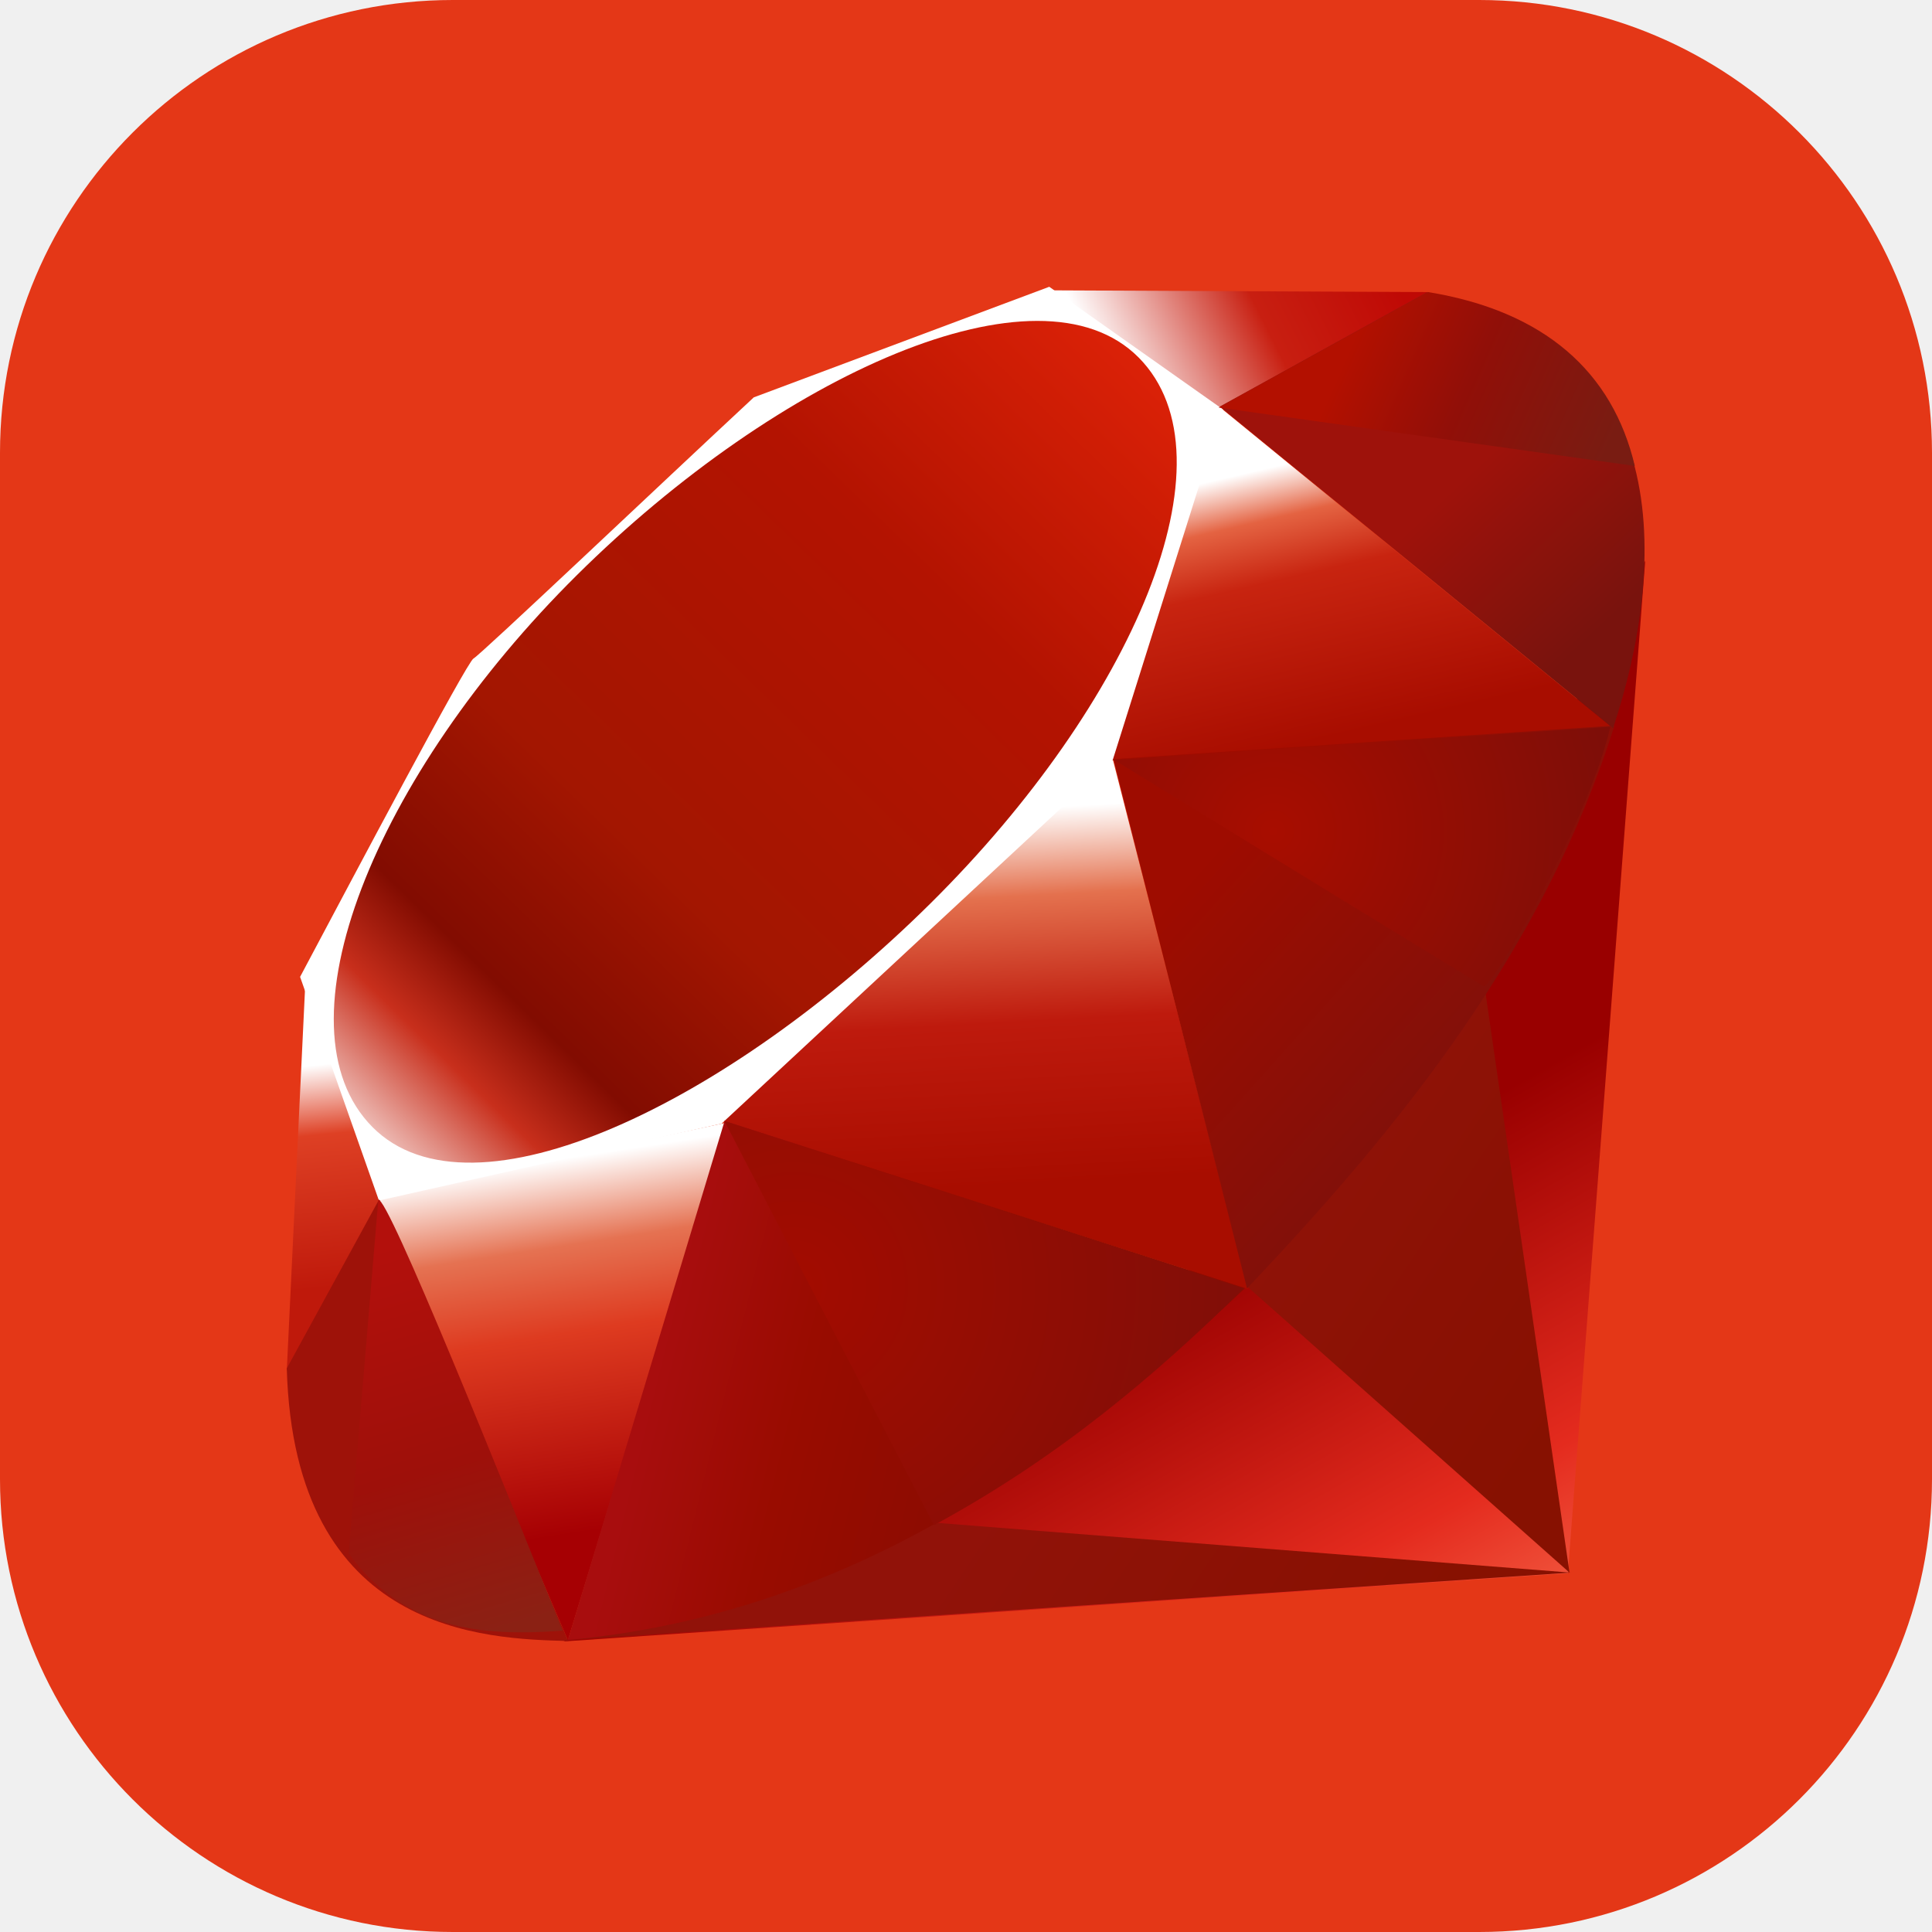
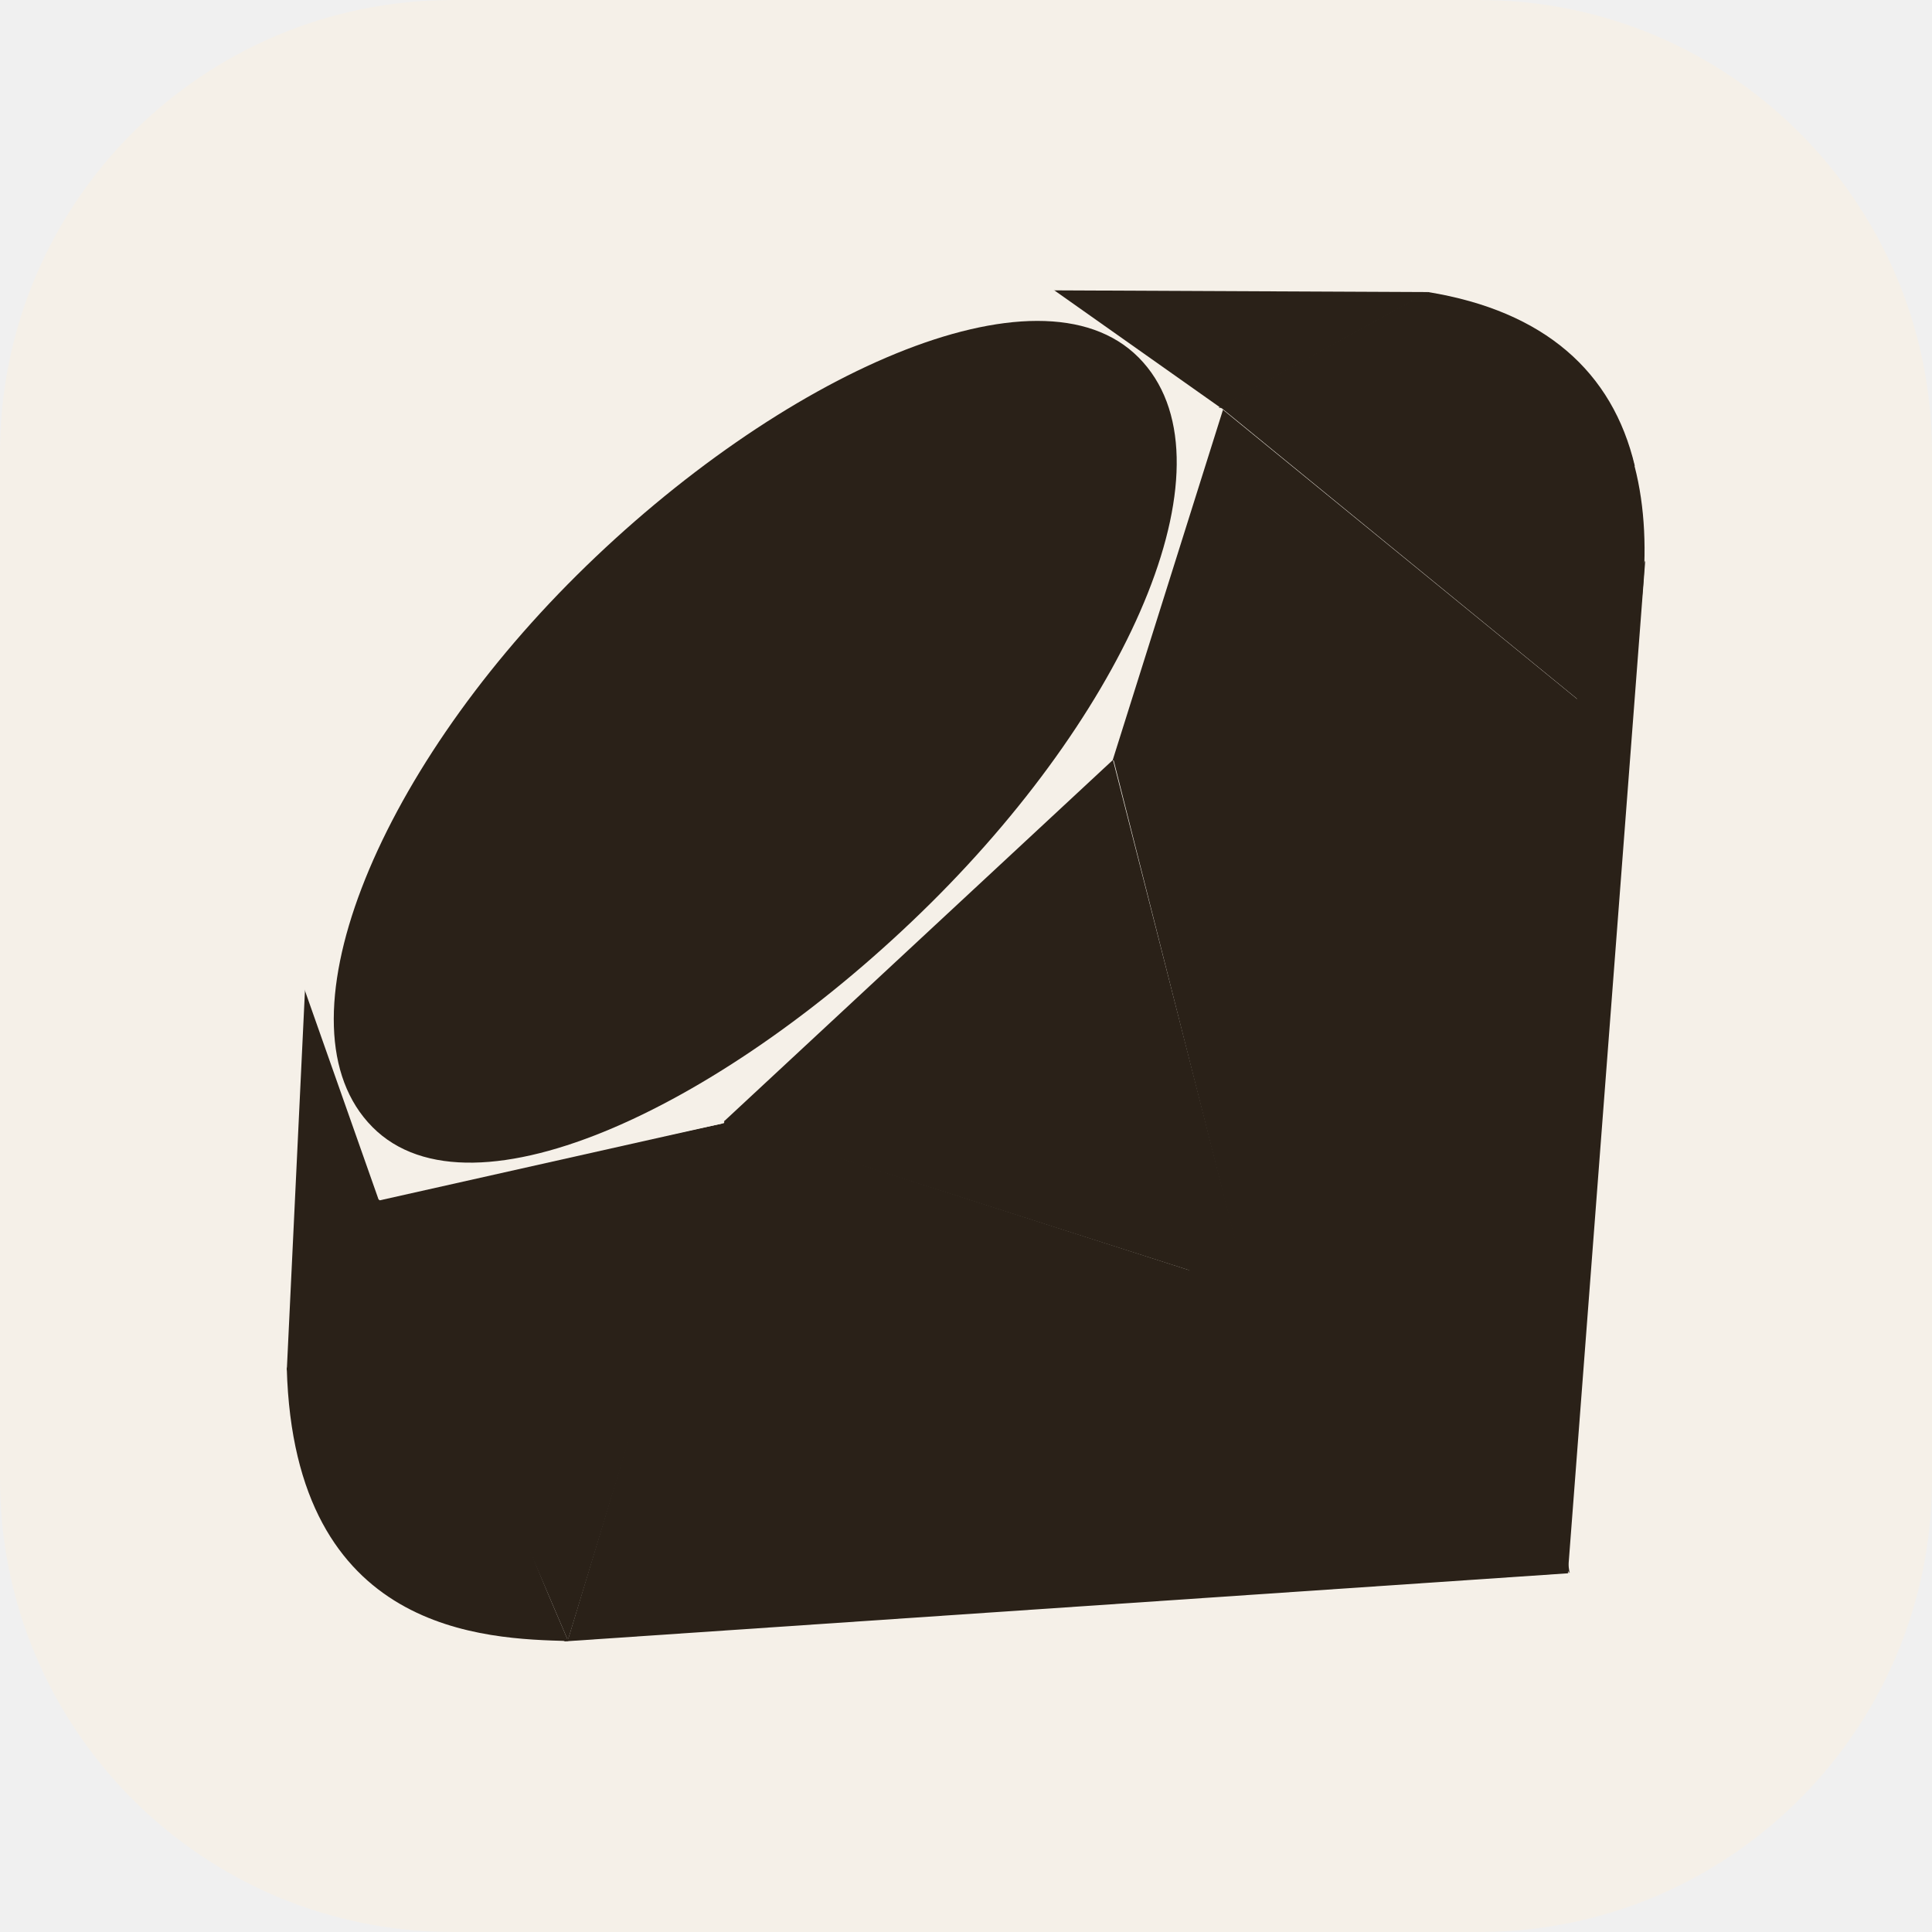
<svg xmlns="http://www.w3.org/2000/svg" width="256" height="256" fill="none" viewBox="0 0 256 256">
-   <rect width="256" height="256" fill="#E43717" rx="60" />
+   <rect width="256" height="256" fill="#F5F0E8" rx="60" />
  <g clip-path="url(#clip0_5_31)">
-     <path fill="url(#paint0_linear_5_31)" fill-rule="evenodd" d="M177.454 156.477L74.685 217.5L207.751 208.471L218 74.294L177.454 156.477Z" clip-rule="evenodd" />
-     <path fill="url(#paint1_linear_5_31)" fill-rule="evenodd" d="M207.969 208.379L196.532 129.44L165.379 170.577L207.969 208.379Z" clip-rule="evenodd" />
-     <path fill="url(#paint2_linear_5_31)" fill-rule="evenodd" d="M208.124 208.379L124.334 201.802L75.13 217.329L208.124 208.379Z" clip-rule="evenodd" />
-     <path fill="url(#paint3_linear_5_31)" fill-rule="evenodd" d="M75.248 217.346L96.18 148.773L50.119 158.622L75.248 217.346Z" clip-rule="evenodd" />
-     <path fill="url(#paint4_linear_5_31)" fill-rule="evenodd" d="M165.371 170.804L146.111 95.362L90.992 147.028L165.371 170.804Z" clip-rule="evenodd" />
-     <path fill="url(#paint5_linear_5_31)" fill-rule="evenodd" d="M213.63 96.425L161.528 53.871L147.019 100.777L213.63 96.425Z" clip-rule="evenodd" />
-     <path fill="url(#paint6_linear_5_31)" fill-rule="evenodd" d="M189.264 38.7L158.621 55.634L139.288 38.472L189.264 38.7Z" clip-rule="evenodd" />
-     <path fill="url(#paint7_linear_5_31)" fill-rule="evenodd" d="M38 181.624L50.837 158.212L40.453 130.321L38 181.624Z" clip-rule="evenodd" />
-     <path fill="#fff" fill-rule="evenodd" d="M39.763 129.44L50.21 159.075L95.608 148.89L147.437 100.722L162.064 54.262L139.033 38L99.877 52.654C87.54 64.128 63.601 86.832 62.738 87.259C61.884 87.695 46.931 115.958 39.763 129.44Z" clip-rule="evenodd" />
-     <path fill="url(#paint8_linear_5_31)" fill-rule="evenodd" d="M76.448 76.202C103.184 49.692 137.653 34.03 150.88 47.376C164.1 60.721 150.081 93.155 123.344 119.655C96.607 146.156 62.566 162.682 49.347 149.336C36.119 135.999 49.711 102.703 76.448 76.202V76.202Z" clip-rule="evenodd" />
-     <path fill="url(#paint9_linear_5_31)" fill-rule="evenodd" d="M75.248 217.319L96.016 148.527L164.989 170.686C140.051 194.07 112.315 213.839 75.248 217.319Z" clip-rule="evenodd" />
-     <path fill="url(#paint10_linear_5_31)" fill-rule="evenodd" d="M147.528 100.586L165.235 170.722C186.066 148.818 204.763 125.27 213.92 96.144L147.528 100.586V100.586Z" clip-rule="evenodd" />
-     <path fill="url(#paint11_linear_5_31)" fill-rule="evenodd" d="M213.739 96.498C220.825 75.112 222.461 44.432 189.045 38.736L161.627 53.88L213.739 96.498V96.498Z" clip-rule="evenodd" />
-     <path fill="#9E1209" fill-rule="evenodd" d="M38 181.315C38.981 216.611 64.446 217.137 75.294 217.447L50.237 158.93L38 181.315Z" clip-rule="evenodd" />
-     <path fill="url(#paint12_radial_5_31)" fill-rule="evenodd" d="M147.627 100.695C163.635 110.534 195.896 130.294 196.55 130.657C197.567 131.23 210.459 108.917 213.385 96.307L147.627 100.695V100.695Z" clip-rule="evenodd" />
-     <path fill="url(#paint13_radial_5_31)" fill-rule="evenodd" d="M95.989 148.527L123.753 202.092C140.169 193.189 153.025 182.342 164.799 170.722L95.989 148.527Z" clip-rule="evenodd" />
-     <path fill="url(#paint14_linear_5_31)" fill-rule="evenodd" d="M50.128 159.002L46.195 205.844C53.617 215.983 63.828 216.864 74.54 216.074C66.79 196.787 51.309 158.221 50.128 159.002V159.002Z" clip-rule="evenodd" />
-     <path fill="url(#paint15_linear_5_31)" fill-rule="evenodd" d="M161.464 53.999L216.619 61.739C213.676 49.265 204.636 41.216 189.228 38.7L161.464 53.999Z" clip-rule="evenodd" />
+     <path fill="#2A2118" fill-rule="evenodd" d="M177.454 156.477L74.685 217.5L207.751 208.471L218 74.294L177.454 156.477Z" clip-rule="evenodd" />
+     <path fill="#2A2118" fill-rule="evenodd" d="M207.969 208.379L196.532 129.44L165.379 170.577L207.969 208.379Z" clip-rule="evenodd" />
+     <path fill="#2A2118" fill-rule="evenodd" d="M208.124 208.379L124.334 201.802L75.13 217.329L208.124 208.379Z" clip-rule="evenodd" />
+     <path fill="#2A2118" fill-rule="evenodd" d="M75.248 217.346L96.18 148.773L50.119 158.622L75.248 217.346Z" clip-rule="evenodd" />
+     <path fill="#2A2118" fill-rule="evenodd" d="M165.371 170.804L146.111 95.362L90.992 147.028L165.371 170.804Z" clip-rule="evenodd" />
+     <path fill="#2A2118" fill-rule="evenodd" d="M213.63 96.425L161.528 53.871L147.019 100.777L213.63 96.425Z" clip-rule="evenodd" />
+     <path fill="#2A2118" fill-rule="evenodd" d="M189.264 38.7L158.621 55.634L139.288 38.472L189.264 38.7Z" clip-rule="evenodd" />
+     <path fill="#2A2118" fill-rule="evenodd" d="M38 181.624L50.837 158.212L40.453 130.321L38 181.624Z" clip-rule="evenodd" />
+     <path fill="#F5F0E8" fill-rule="evenodd" d="M39.763 129.44L50.21 159.075L95.608 148.89L147.437 100.722L162.064 54.262L139.033 38L99.877 52.654C87.54 64.128 63.601 86.832 62.738 87.259C61.884 87.695 46.931 115.958 39.763 129.44Z" clip-rule="evenodd" />
+     <path fill="#2A2118" fill-rule="evenodd" d="M76.448 76.202C103.184 49.692 137.653 34.03 150.88 47.376C164.1 60.721 150.081 93.155 123.344 119.655C96.607 146.156 62.566 162.682 49.347 149.336C36.119 135.999 49.711 102.703 76.448 76.202V76.202Z" clip-rule="evenodd" />
+     <path fill="#2A2118" fill-rule="evenodd" d="M75.248 217.319L96.016 148.527L164.989 170.686C140.051 194.07 112.315 213.839 75.248 217.319Z" clip-rule="evenodd" />
+     <path fill="#2A2118" fill-rule="evenodd" d="M147.528 100.586L165.235 170.722C186.066 148.818 204.763 125.27 213.92 96.144L147.528 100.586V100.586Z" clip-rule="evenodd" />
+     <path fill="#2A2118" fill-rule="evenodd" d="M213.739 96.498C220.825 75.112 222.461 44.432 189.045 38.736L161.627 53.88L213.739 96.498V96.498Z" clip-rule="evenodd" />
+     <path fill="#2A2118" fill-rule="evenodd" d="M38 181.315C38.981 216.611 64.446 217.137 75.294 217.447L50.237 158.93L38 181.315Z" clip-rule="evenodd" />
+     <path fill="#2A2118" fill-rule="evenodd" d="M147.627 100.695C163.635 110.534 195.896 130.294 196.55 130.657C197.567 131.23 210.459 108.917 213.385 96.307L147.627 100.695V100.695Z" clip-rule="evenodd" />
+     <path fill="#2A2118" fill-rule="evenodd" d="M95.989 148.527L123.753 202.092C140.169 193.189 153.025 182.342 164.799 170.722L95.989 148.527Z" clip-rule="evenodd" />
+     <path fill="#2A2118" fill-rule="evenodd" d="M50.128 159.002L46.195 205.844C53.617 215.983 63.828 216.864 74.54 216.074C66.79 196.787 51.309 158.221 50.128 159.002V159.002Z" clip-rule="evenodd" />
+     <path fill="#2A2118" fill-rule="evenodd" d="M161.464 53.999L216.619 61.739C213.676 49.265 204.636 41.216 189.228 38.7L161.464 53.999Z" clip-rule="evenodd" />
  </g>
  <defs>
    <linearGradient id="paint0_linear_5_31" x1="196.145" x2="158.172" y1="233.825" y2="166.782" gradientUnits="userSpaceOnUse">
-       <stop stop-color="#FB7655" />
-       <stop offset=".41" stop-color="#E42B1E" />
-       <stop offset=".99" stop-color="#900" />
-       <stop offset="1" stop-color="#900" />
+       <stop stop-color="#2A2118" />
+       <stop offset=".41" stop-color="#2A2118" />
+       <stop offset=".99" stop-color="#2A2118" />
+       <stop offset="1" stop-color="#2A2118" />
    </linearGradient>
    <linearGradient id="paint1_linear_5_31" x1="215.061" x2="166.123" y1="177.506" y2="144.666" gradientUnits="userSpaceOnUse">
-       <stop stop-color="#871101" />
-       <stop offset=".99" stop-color="#911209" />
-       <stop offset="1" stop-color="#911209" />
+       <stop stop-color="#2A2118" />
+       <stop offset=".99" stop-color="#2A2118" />
+       <stop offset="1" stop-color="#2A2118" />
    </linearGradient>
    <linearGradient id="paint2_linear_5_31" x1="175.905" x2="126.969" y1="235.857" y2="203.017" gradientUnits="userSpaceOnUse">
-       <stop stop-color="#871101" />
-       <stop offset=".99" stop-color="#911209" />
-       <stop offset="1" stop-color="#911209" />
+       <stop stop-color="#2A2118" />
+       <stop offset=".99" stop-color="#2A2118" />
+       <stop offset="1" stop-color="#2A2118" />
    </linearGradient>
    <linearGradient id="paint3_linear_5_31" x1="73.155" x2="80.742" y1="153.734" y2="203.038" gradientUnits="userSpaceOnUse">
-       <stop stop-color="#fff" />
-       <stop offset=".23" stop-color="#E57252" />
-       <stop offset=".46" stop-color="#DE3B20" />
-       <stop offset=".99" stop-color="#A60003" />
-       <stop offset="1" stop-color="#A60003" />
+       <stop stop-color="#F5F0E8" />
+       <stop offset=".23" stop-color="#2A2118" />
+       <stop offset=".46" stop-color="#2A2118" />
+       <stop offset=".99" stop-color="#2A2118" />
+       <stop offset="1" stop-color="#2A2118" />
    </linearGradient>
    <linearGradient id="paint4_linear_5_31" x1="125.336" x2="128.131" y1="107.695" y2="158.014" gradientUnits="userSpaceOnUse">
-       <stop stop-color="#fff" />
-       <stop offset=".23" stop-color="#E4714E" />
-       <stop offset=".56" stop-color="#BE1A0D" />
-       <stop offset=".99" stop-color="#A80D00" />
-       <stop offset="1" stop-color="#A80D00" />
+       <stop stop-color="#F5F0E8" />
+       <stop offset=".23" stop-color="#2A2118" />
+       <stop offset=".56" stop-color="#2A2118" />
+       <stop offset=".99" stop-color="#2A2118" />
+       <stop offset="1" stop-color="#2A2118" />
    </linearGradient>
    <linearGradient id="paint5_linear_5_31" x1="171.642" x2="180.01" y1="61.186" y2="97.249" gradientUnits="userSpaceOnUse">
-       <stop stop-color="#fff" />
-       <stop offset=".18" stop-color="#E46342" />
-       <stop offset=".4" stop-color="#C82410" />
-       <stop offset=".99" stop-color="#A80D00" />
-       <stop offset="1" stop-color="#A80D00" />
+       <stop stop-color="#F5F0E8" />
+       <stop offset=".18" stop-color="#2A2118" />
+       <stop offset=".4" stop-color="#2A2118" />
+       <stop offset=".99" stop-color="#2A2118" />
+       <stop offset="1" stop-color="#2A2118" />
    </linearGradient>
    <linearGradient id="paint6_linear_5_31" x1="146.089" x2="182.15" y1="48.485" y2="30.455" gradientUnits="userSpaceOnUse">
-       <stop stop-color="#fff" />
-       <stop offset=".54" stop-color="#C81F11" />
-       <stop offset=".99" stop-color="#BF0905" />
-       <stop offset="1" stop-color="#BF0905" />
+       <stop stop-color="#F5F0E8" />
+       <stop offset=".54" stop-color="#2A2118" />
+       <stop offset=".99" stop-color="#2A2118" />
+       <stop offset="1" stop-color="#2A2118" />
    </linearGradient>
    <linearGradient id="paint7_linear_5_31" x1="41.546" x2="44.514" y1="141.164" y2="170.879" gradientUnits="userSpaceOnUse">
-       <stop stop-color="#fff" />
-       <stop offset=".31" stop-color="#DE4024" />
-       <stop offset=".99" stop-color="#BF190B" />
-       <stop offset="1" stop-color="#BF190B" />
+       <stop stop-color="#F5F0E8" />
+       <stop offset=".31" stop-color="#2A2118" />
+       <stop offset=".99" stop-color="#2A2118" />
+       <stop offset="1" stop-color="#2A2118" />
    </linearGradient>
    <linearGradient id="paint8_linear_5_31" x1="21.142" x2="160.661" y1="178.912" y2="35.448" gradientUnits="userSpaceOnUse">
      <stop stop-color="#BD0012" />
-       <stop offset=".07" stop-color="#fff" />
-       <stop offset=".17" stop-color="#fff" />
-       <stop offset=".27" stop-color="#C82F1C" />
-       <stop offset=".33" stop-color="#820C01" />
-       <stop offset=".46" stop-color="#A31601" />
-       <stop offset=".72" stop-color="#B31301" />
-       <stop offset=".99" stop-color="#E82609" />
-       <stop offset="1" stop-color="#E82609" />
+       <stop offset=".07" stop-color="#F5F0E8" />
+       <stop offset=".17" stop-color="#F5F0E8" />
+       <stop offset=".27" stop-color="#2A2118" />
+       <stop offset=".33" stop-color="#2A2118" />
+       <stop offset=".46" stop-color="#2A2118" />
+       <stop offset=".72" stop-color="#2A2118" />
+       <stop offset=".99" stop-color="#2A2118" />
+       <stop offset="1" stop-color="#2A2118" />
    </linearGradient>
    <linearGradient id="paint9_linear_5_31" x1="128.009" x2="85.985" y1="193.383" y2="183.011" gradientUnits="userSpaceOnUse">
-       <stop stop-color="#8C0C01" />
-       <stop offset=".54" stop-color="#990C00" />
-       <stop offset=".99" stop-color="#A80D0E" />
-       <stop offset="1" stop-color="#A80D0E" />
+       <stop stop-color="#2A2118" />
+       <stop offset=".54" stop-color="#2A2118" />
+       <stop offset=".99" stop-color="#2A2118" />
+       <stop offset="1" stop-color="#2A2118" />
    </linearGradient>
    <linearGradient id="paint10_linear_5_31" x1="200.19" x2="162.857" y1="142.944" y2="109.484" gradientUnits="userSpaceOnUse">
-       <stop stop-color="#7E110B" />
-       <stop offset=".99" stop-color="#9E0C00" />
-       <stop offset="1" stop-color="#9E0C00" />
+       <stop stop-color="#2A2118" />
+       <stop offset=".99" stop-color="#2A2118" />
+       <stop offset="1" stop-color="#2A2118" />
    </linearGradient>
    <linearGradient id="paint11_linear_5_31" x1="213.906" x2="195.31" y1="81.55" y2="61.67" gradientUnits="userSpaceOnUse">
-       <stop stop-color="#79130D" />
-       <stop offset=".99" stop-color="#9E120B" />
-       <stop offset="1" stop-color="#9E120B" />
+       <stop stop-color="#2A2118" />
+       <stop offset=".99" stop-color="#2A2118" />
+       <stop offset="1" stop-color="#2A2118" />
    </linearGradient>
    <radialGradient id="paint12_radial_5_31" cx="0" cy="0" r="1" gradientTransform="translate(168.67 110.124) scale(45.7496)" gradientUnits="userSpaceOnUse">
-       <stop stop-color="#A80D00" />
-       <stop offset=".99" stop-color="#7E0E08" />
-       <stop offset="1" stop-color="#7E0E08" />
+       <stop stop-color="#2A2118" />
+       <stop offset=".99" stop-color="#2A2118" />
+       <stop offset="1" stop-color="#2A2118" />
    </radialGradient>
    <radialGradient id="paint13_radial_5_31" cx="0" cy="0" r="1" gradientTransform="translate(105.313 170.414) scale(60.818)" gradientUnits="userSpaceOnUse">
-       <stop stop-color="#A30C00" />
-       <stop offset=".99" stop-color="#800E08" />
-       <stop offset="1" stop-color="#800E08" />
+       <stop stop-color="#2A2118" />
+       <stop offset=".99" stop-color="#2A2118" />
+       <stop offset="1" stop-color="#2A2118" />
    </radialGradient>
    <linearGradient id="paint14_linear_5_31" x1="62.229" x2="47.075" y1="217.279" y2="165.863" gradientUnits="userSpaceOnUse">
      <stop stop-color="#8B2114" />
-       <stop offset=".43" stop-color="#9E100A" />
-       <stop offset=".99" stop-color="#B3100C" />
-       <stop offset="1" stop-color="#B3100C" />
+       <stop offset=".43" stop-color="#2A2118" />
+       <stop offset=".99" stop-color="#2A2118" />
+       <stop offset="1" stop-color="#2A2118" />
    </linearGradient>
    <linearGradient id="paint15_linear_5_31" x1="178.491" x2="212.466" y1="46.901" y2="61.899" gradientUnits="userSpaceOnUse">
-       <stop stop-color="#B31000" />
-       <stop offset=".44" stop-color="#910F08" />
-       <stop offset=".99" stop-color="#791C12" />
-       <stop offset="1" stop-color="#791C12" />
+       <stop stop-color="#2A2118" />
+       <stop offset=".44" stop-color="#2A2118" />
+       <stop offset=".99" stop-color="#2A2118" />
+       <stop offset="1" stop-color="#2A2118" />
    </linearGradient>
    <clipPath id="clip0_5_31">
-       <rect width="180" height="179.5" fill="#fff" transform="translate(38 38)" />
+       <rect width="180" height="179.5" fill="#F5F0E8" transform="translate(38 38)" />
    </clipPath>
  </defs>
</svg>
